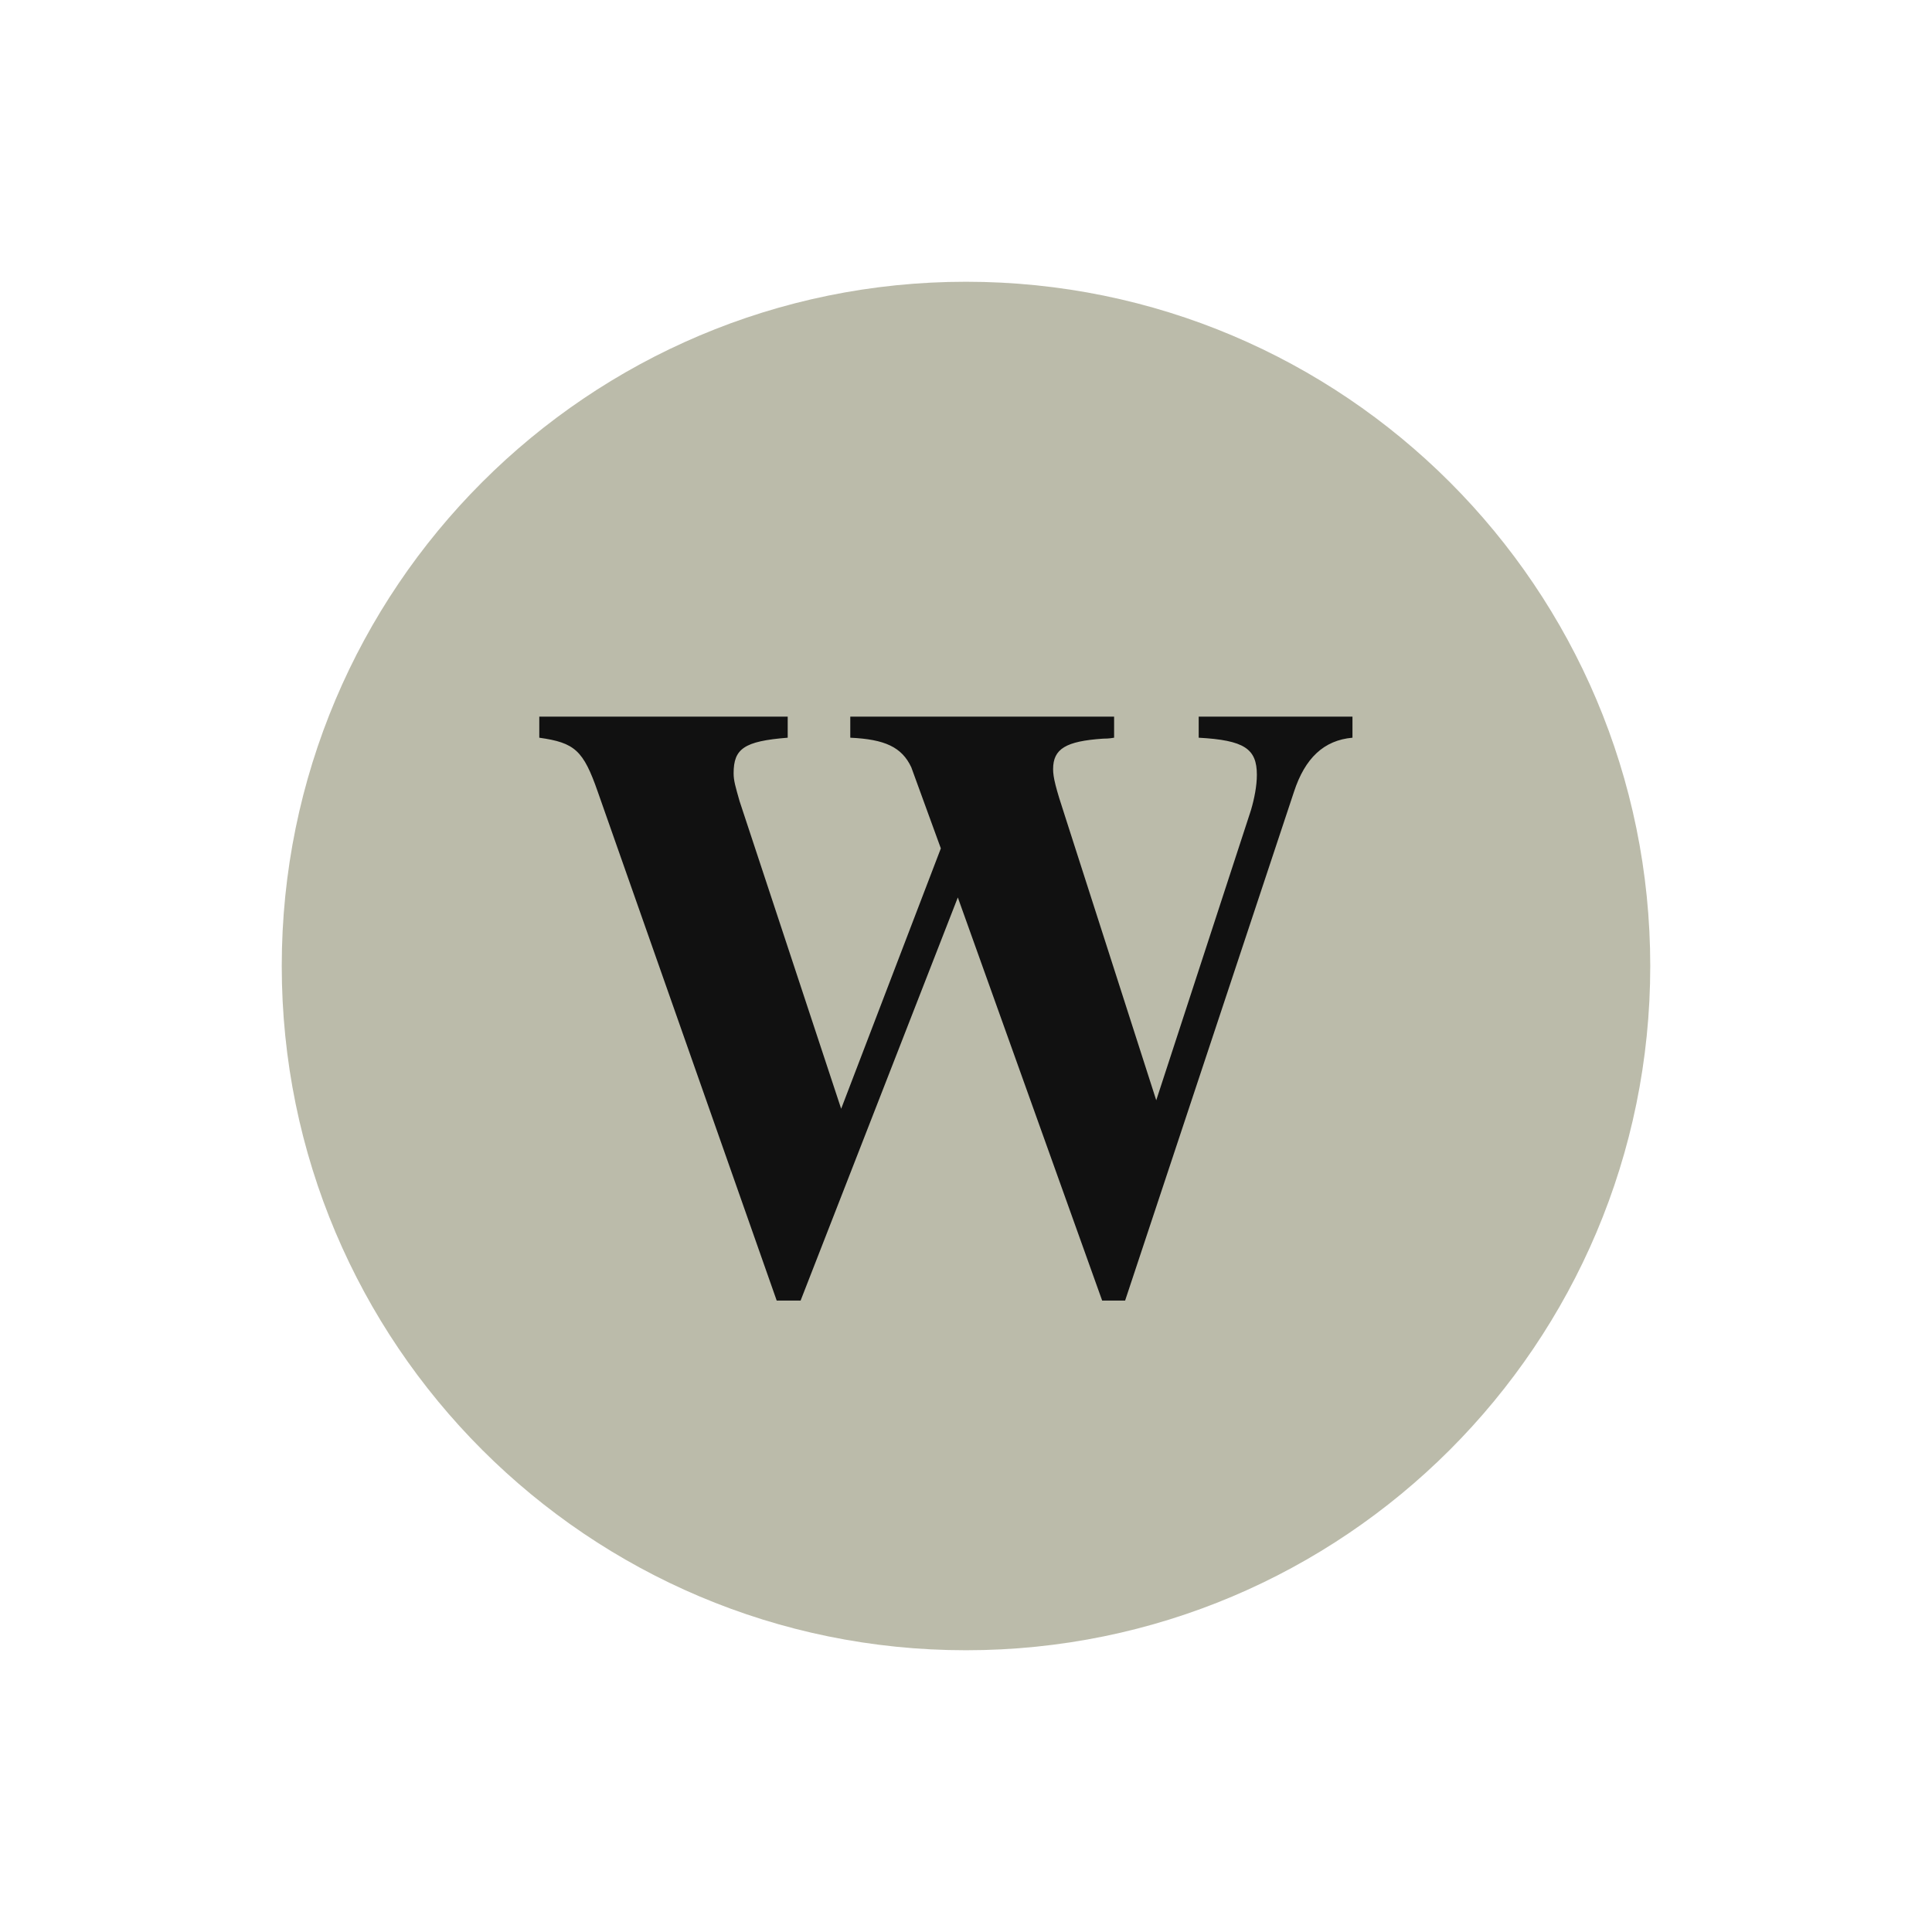
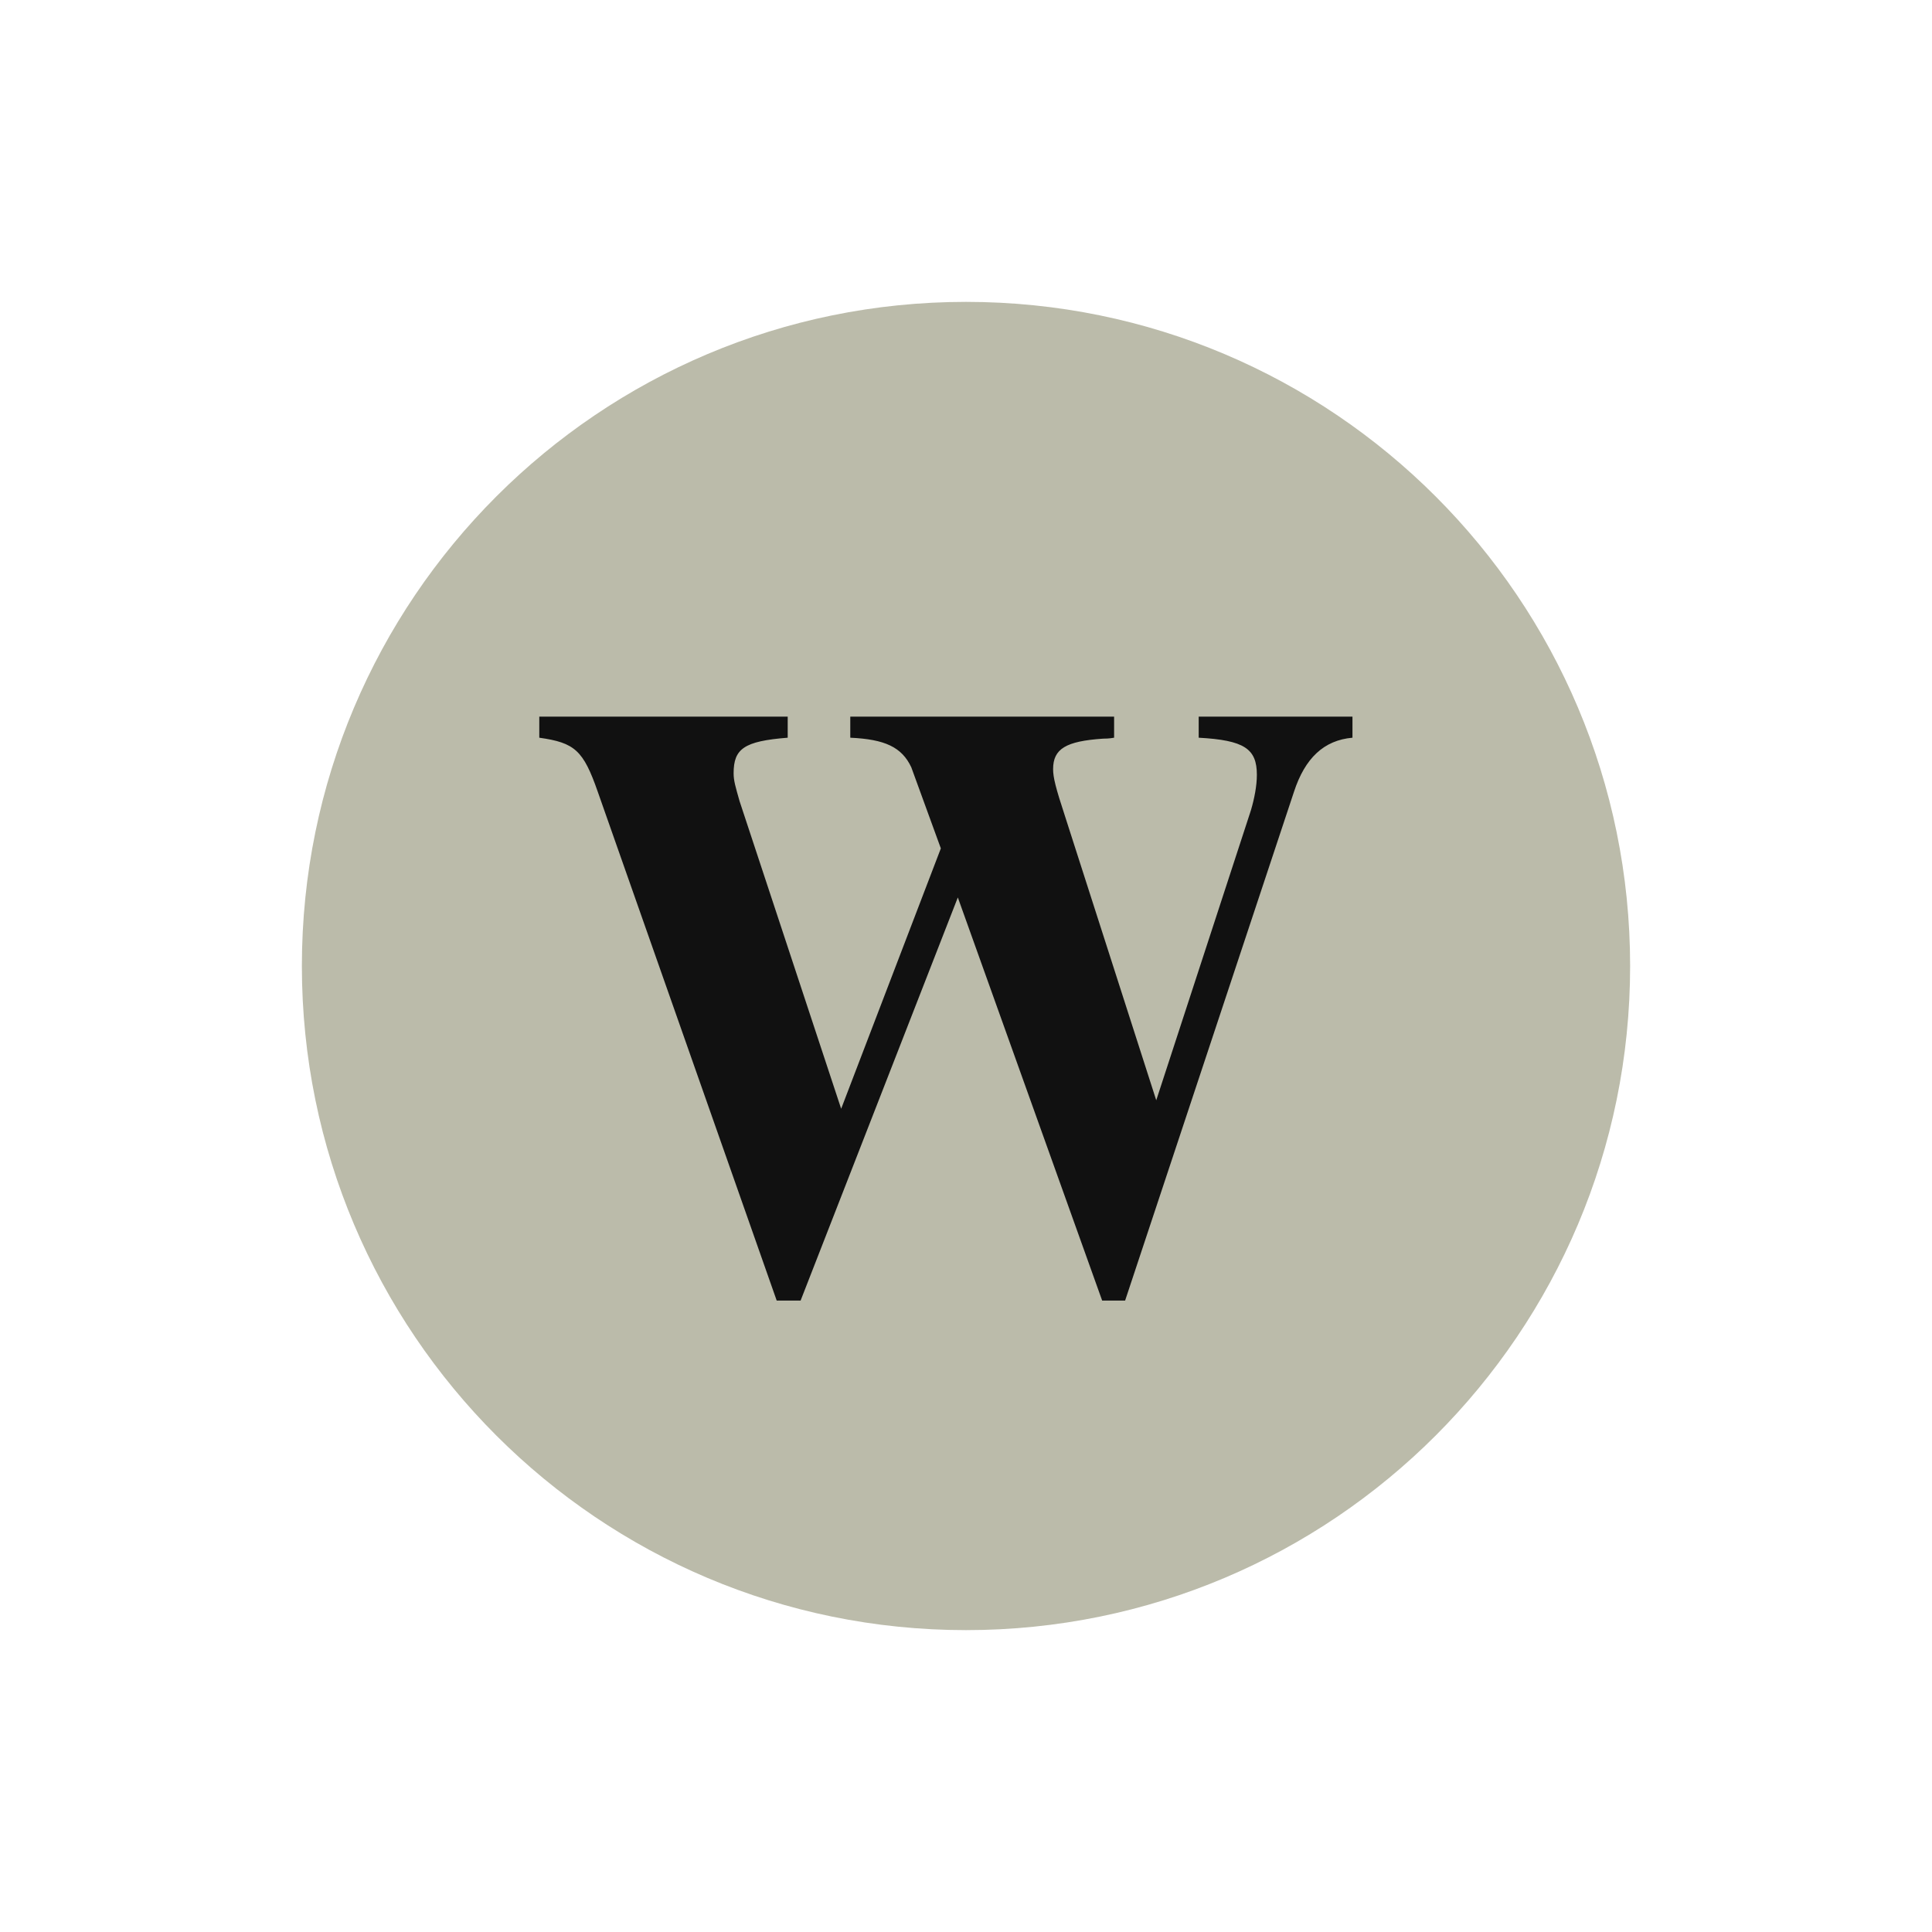
<svg xmlns="http://www.w3.org/2000/svg" width="96" height="96" viewBox="0 0 96 96">
  <rect width="96" height="96" fill="none" />
-   <circle cx="48" cy="48" r="34" fill="#bba" />
+   <circle cx="48" cy="48" r="33" fill="#bba" />
  <text x="47" y="64" text-anchor="middle" font-family="Linux Libertine, Georgia, Times, serif" font-size="42" font-weight="bold" fill="#111">W</text>
</svg>
